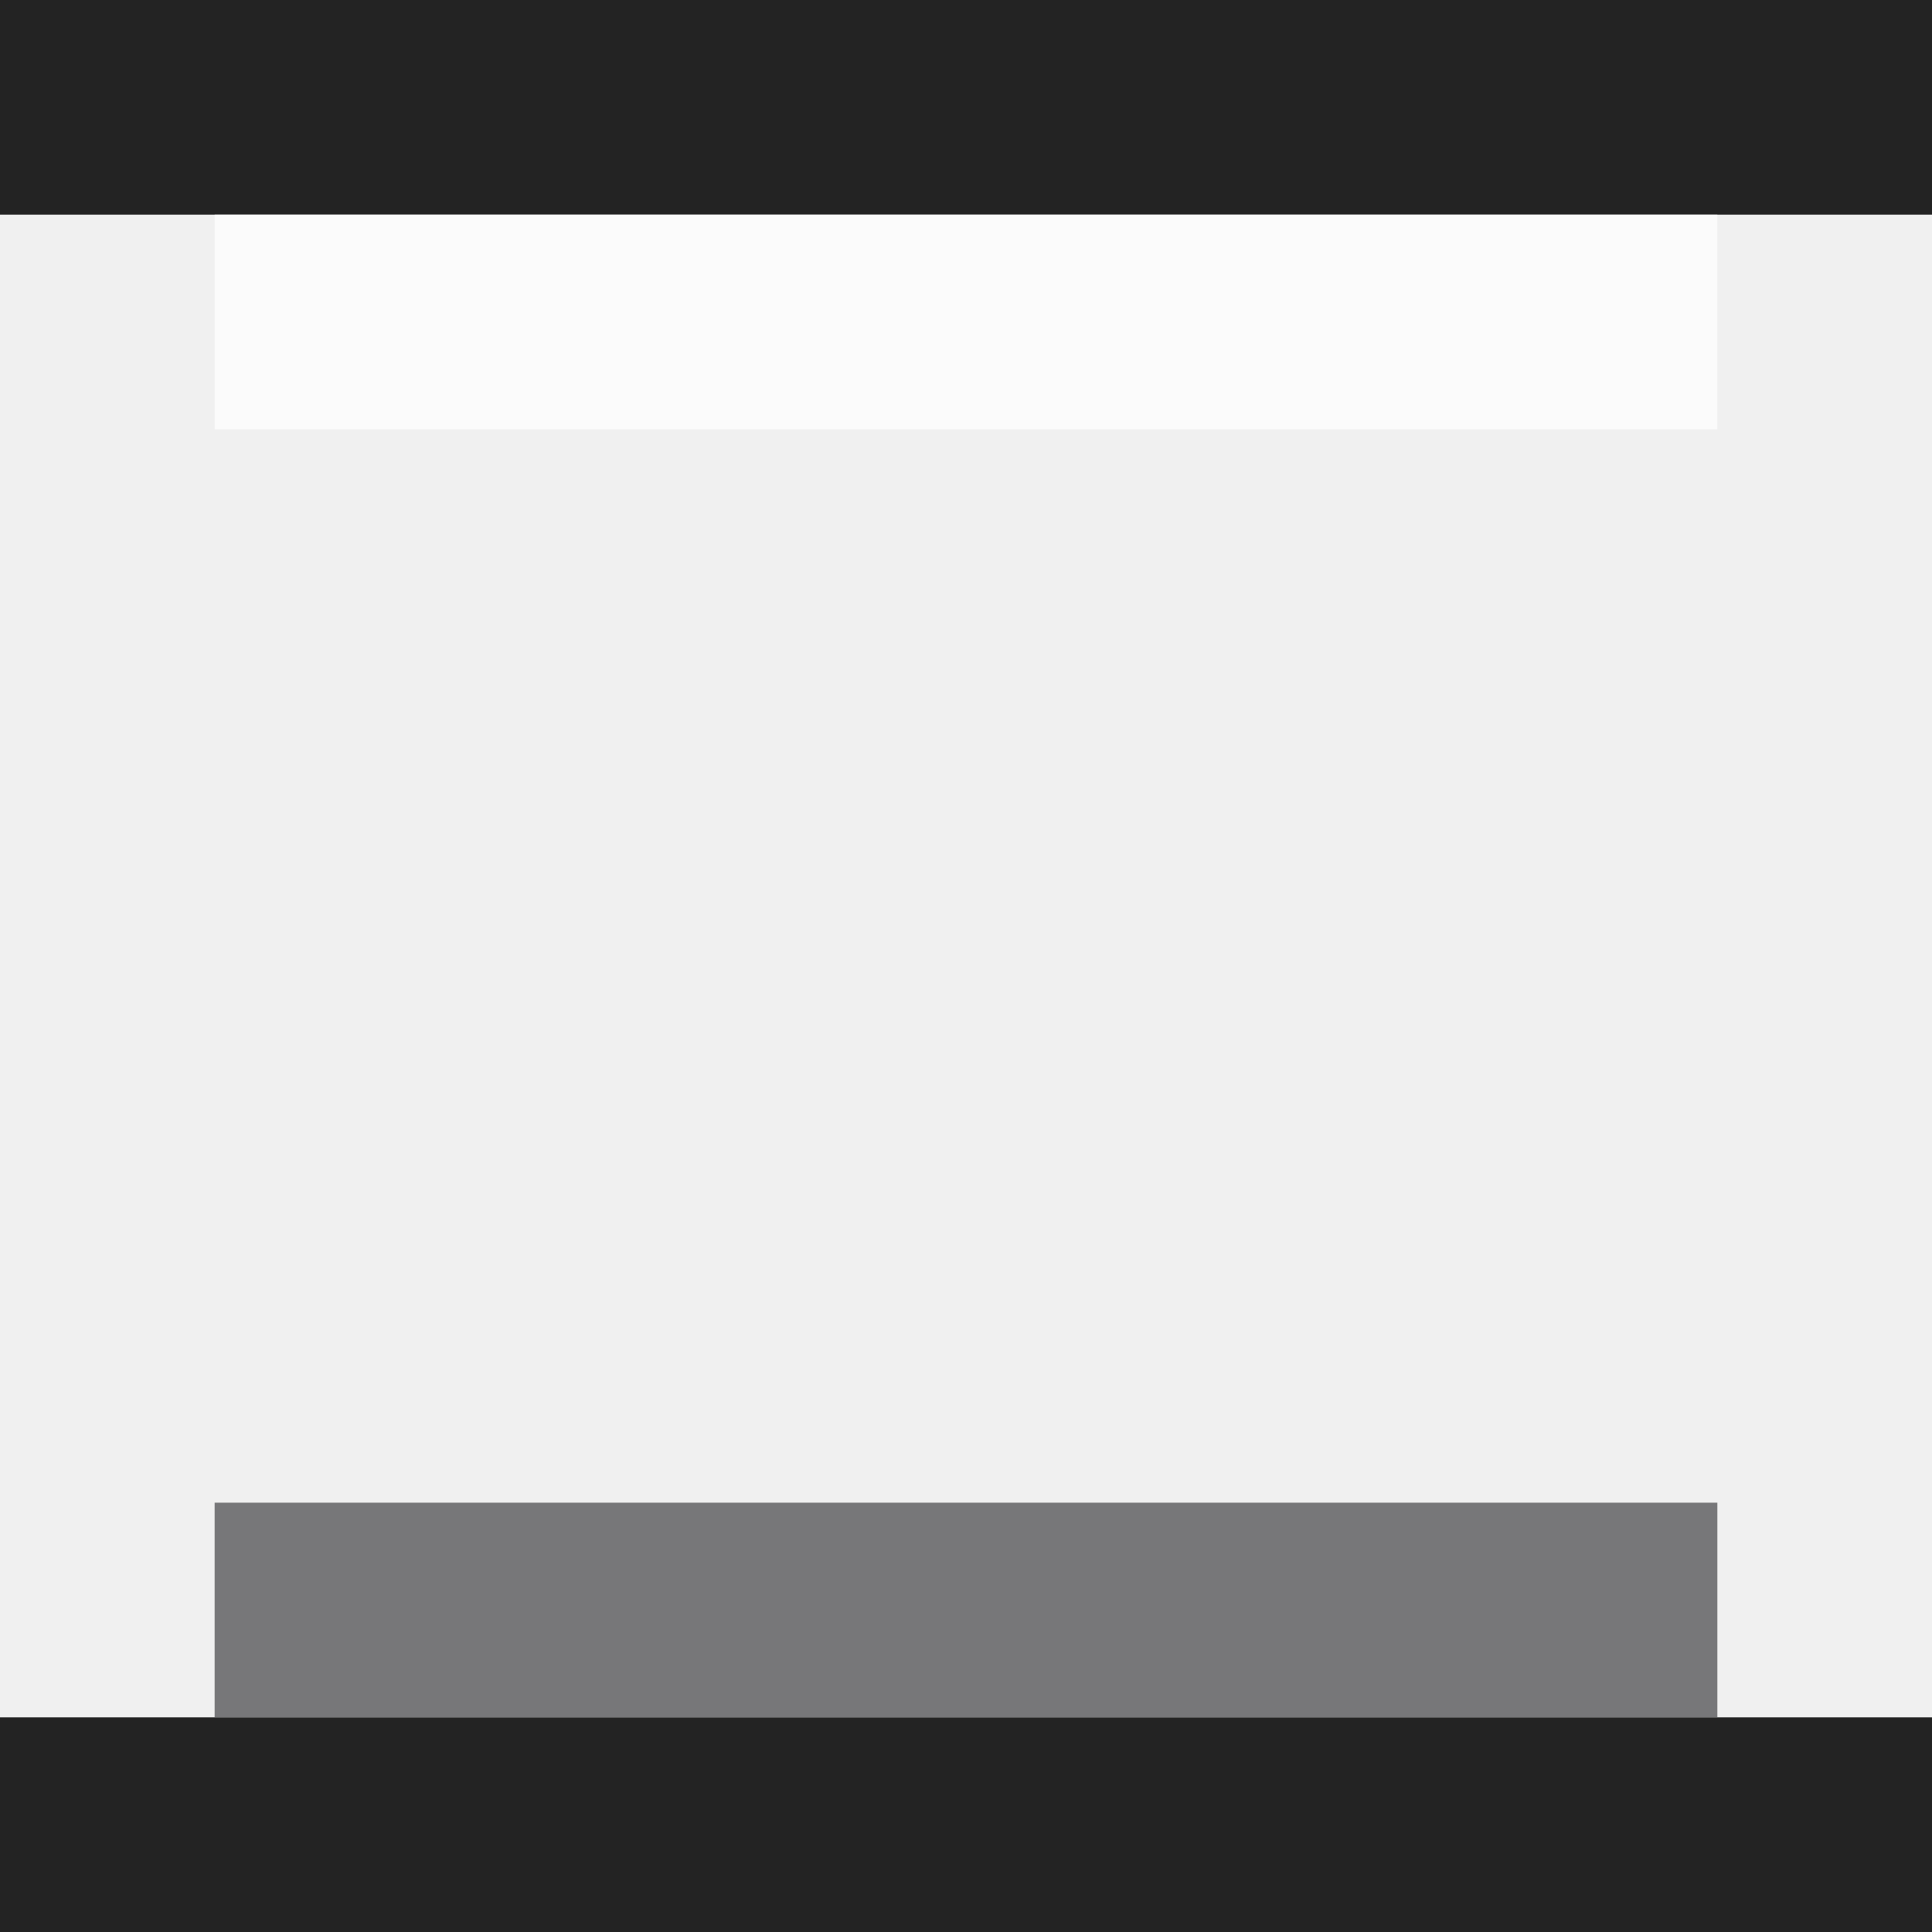
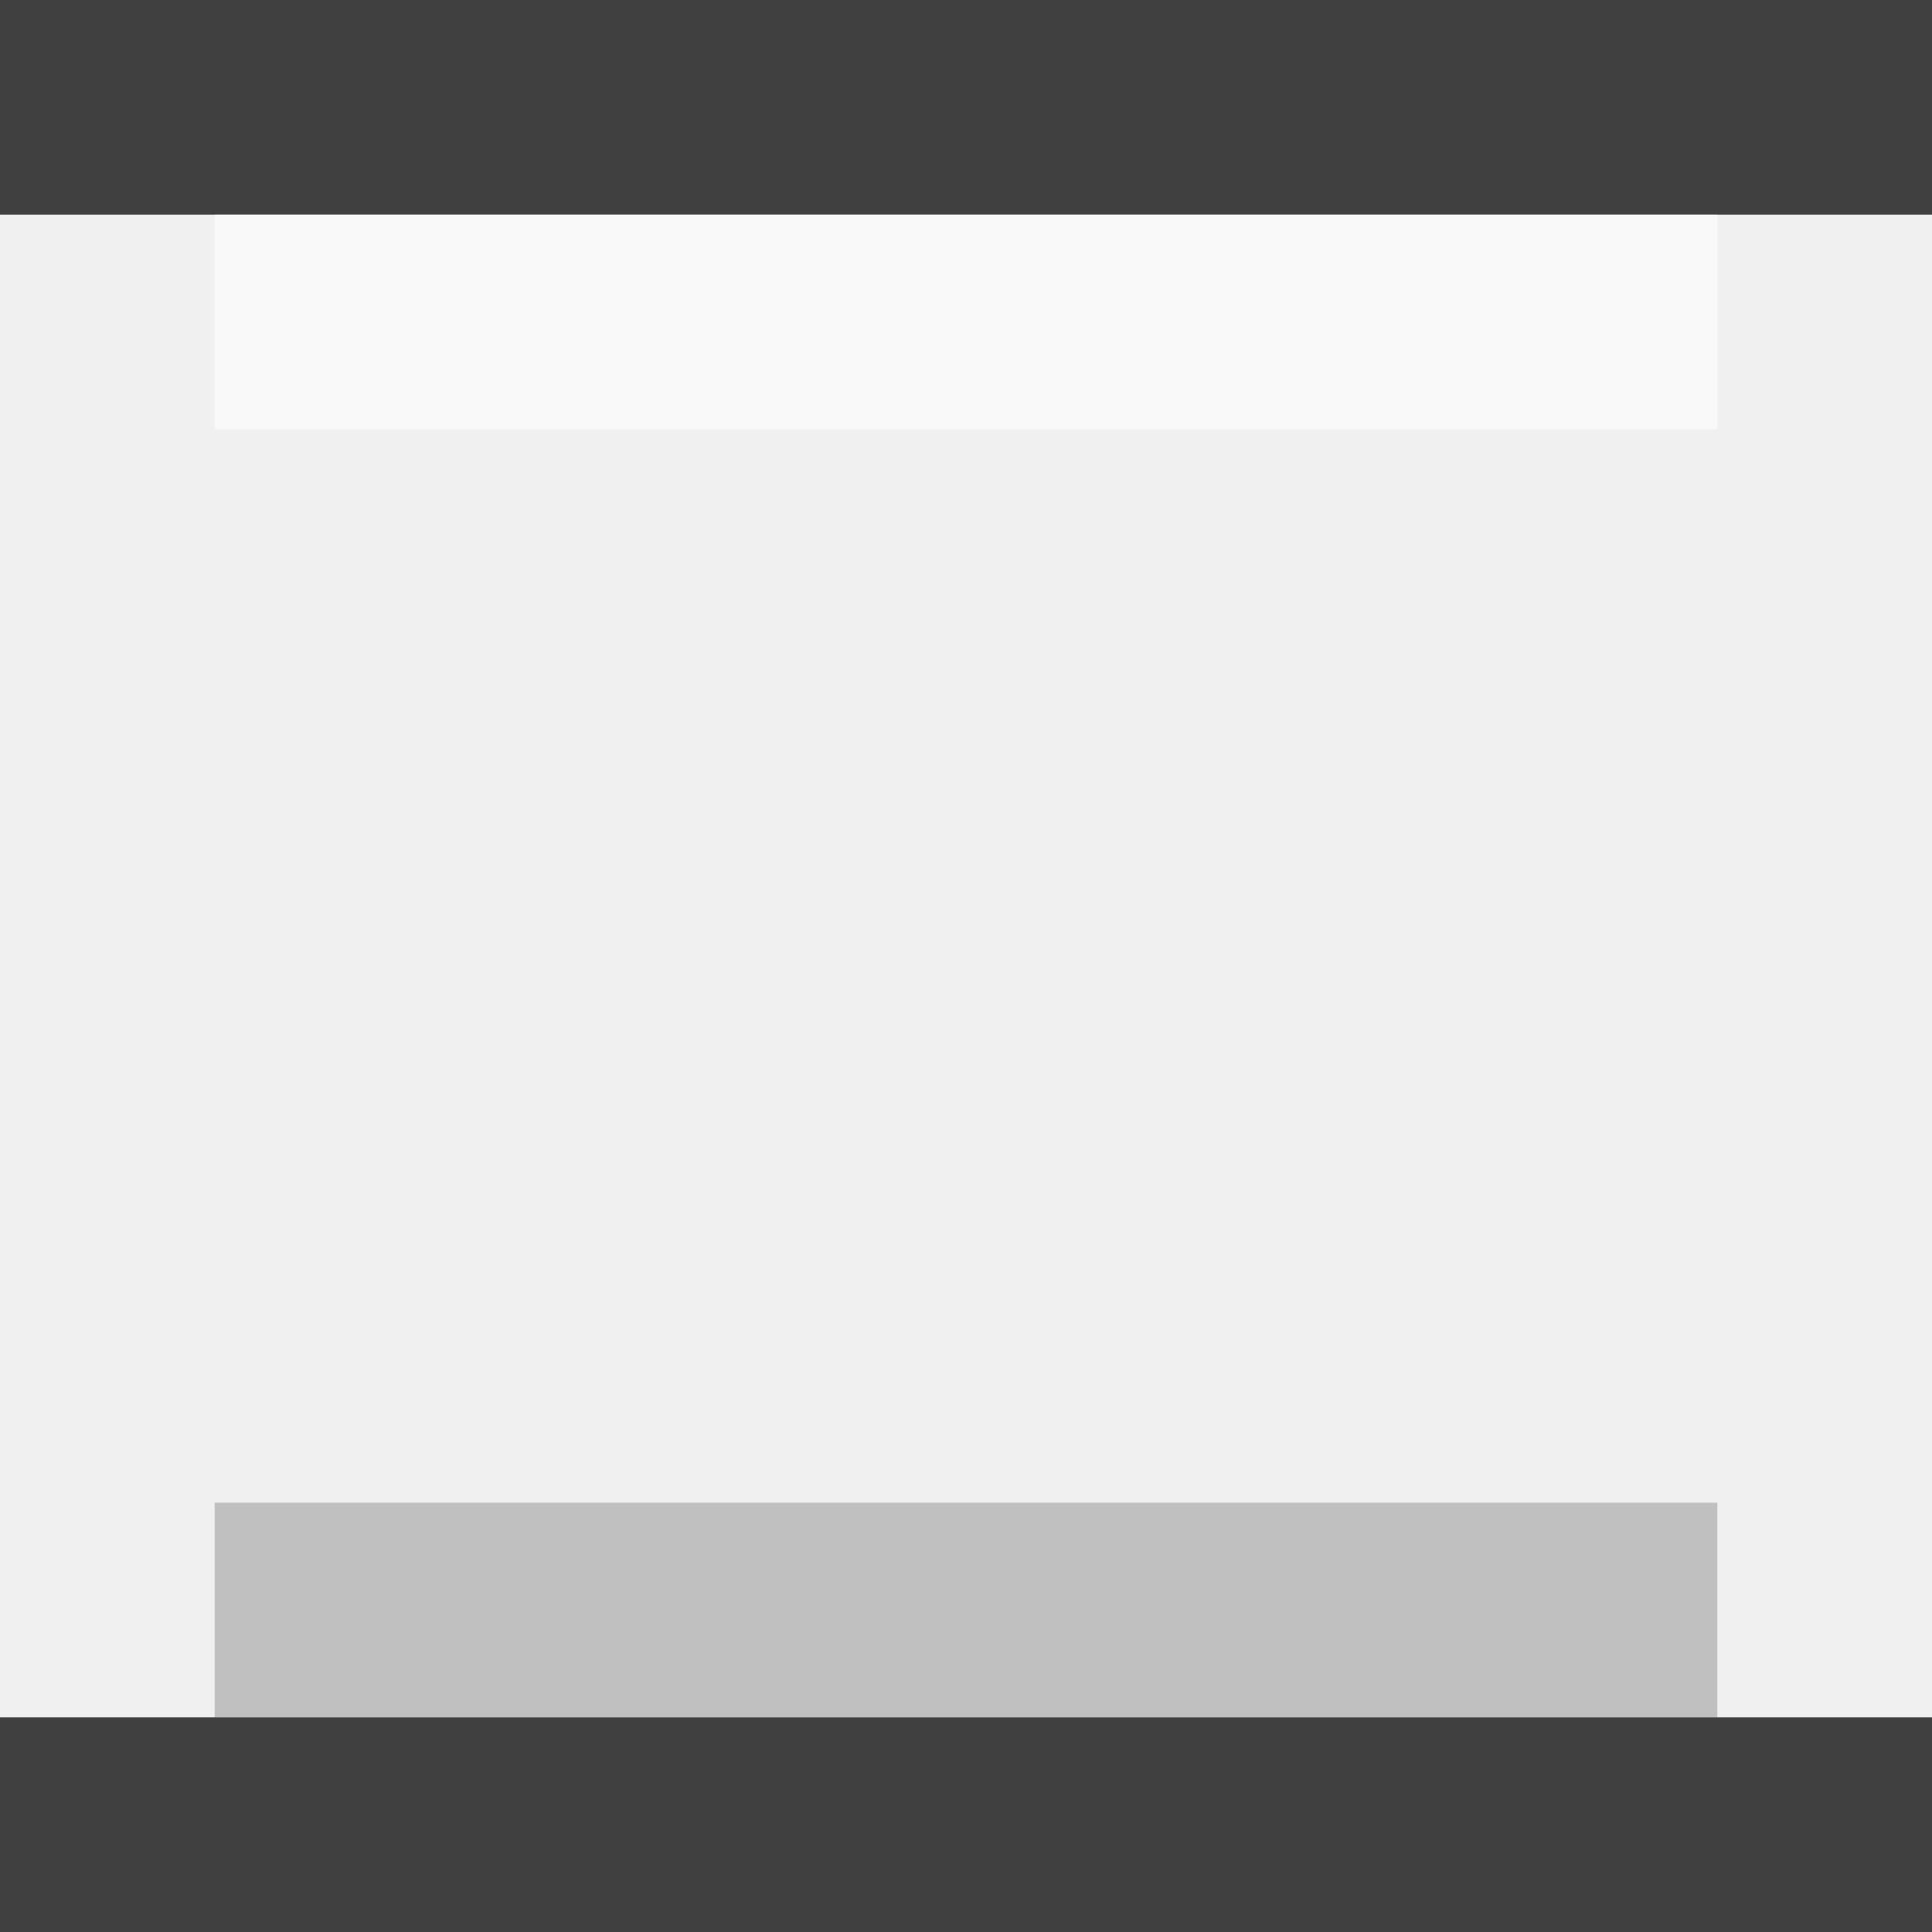
<svg xmlns="http://www.w3.org/2000/svg" height="9" width="9" id="svg3124" version="1.0">
  <defs id="defs3126" />
  <g transform="translate(-5,-26)" id="layer1">
    <rect style="opacity:1;vector-effect:none;fill:#ff00ff;fill-opacity:0;stroke:none;stroke-width:0.705;stroke-linecap:square;stroke-linejoin:miter;stroke-miterlimit:8.3;stroke-dasharray:none;stroke-dashoffset:0;stroke-opacity:1;marker:none" id="rect841" width="9" height="9" x="5" y="26" />
-     <rect style="opacity:1;vector-effect:none;fill:#232323;fill-opacity:1;stroke:none;stroke-width:0.525;stroke-linecap:square;stroke-linejoin:miter;stroke-miterlimit:8.3;stroke-dasharray:none;stroke-dashoffset:0;stroke-opacity:1;marker:none" id="rect853" width="9" height="1" x="5" y="26" />
-     <rect style="opacity:1;vector-effect:none;fill:#232323;fill-opacity:1;stroke:none;stroke-width:0.525;stroke-linecap:square;stroke-linejoin:miter;stroke-miterlimit:8.3;stroke-dasharray:none;stroke-dashoffset:0;stroke-opacity:1;marker:none" id="rect901" width="9" height="1" x="5" y="34" />
-     <rect style="opacity:1;vector-effect:none;fill:#fbfbfb;fill-opacity:1;stroke:none;stroke-width:0.463;stroke-linecap:square;stroke-linejoin:miter;stroke-miterlimit:8.3;stroke-dasharray:none;stroke-dashoffset:0;stroke-opacity:1;marker:none" id="rect907" width="7" height="1" x="6" y="27" />
-     <rect style="opacity:1;vector-effect:none;fill:#777779;fill-opacity:1;stroke:none;stroke-width:0.463;stroke-linecap:square;stroke-linejoin:miter;stroke-miterlimit:8.3;stroke-dasharray:none;stroke-dashoffset:0;stroke-opacity:1;marker:none" id="rect913" width="7" height="1" x="6" y="33" />
+     <rect style="opacity:1;vector-effect:none;fill:#404040;fill-opacity:1;stroke:none;stroke-width:0.525;stroke-linecap:square;stroke-linejoin:miter;stroke-miterlimit:8.3;stroke-dasharray:none;stroke-dashoffset:0;stroke-opacity:1;marker:none" id="rect853" width="9" height="1" x="5" y="26" />
+     <rect style="opacity:1;vector-effect:none;fill:#404040;fill-opacity:1;stroke:none;stroke-width:0.525;stroke-linecap:square;stroke-linejoin:miter;stroke-miterlimit:8.3;stroke-dasharray:none;stroke-dashoffset:0;stroke-opacity:1;marker:none" id="rect901" width="9" height="1" x="5" y="34" />
+     <rect style="opacity:1;vector-effect:none;fill:#ffffff;fill-opacity:0.6;stroke:none;stroke-width:0.463;stroke-linecap:square;stroke-linejoin:miter;stroke-miterlimit:8.3;stroke-dasharray:none;stroke-dashoffset:0;stroke-opacity:1;marker:none" id="rect907" width="7" height="1" x="6" y="27" />
+     <rect style="opacity:1;vector-effect:none;fill:#000000;fill-opacity:0.2;stroke:none;stroke-width:0.463;stroke-linecap:square;stroke-linejoin:miter;stroke-miterlimit:8.3;stroke-dasharray:none;stroke-dashoffset:0;stroke-opacity:1;marker:none" id="rect913" width="7" height="1" x="6" y="33" />
  </g>
</svg>
